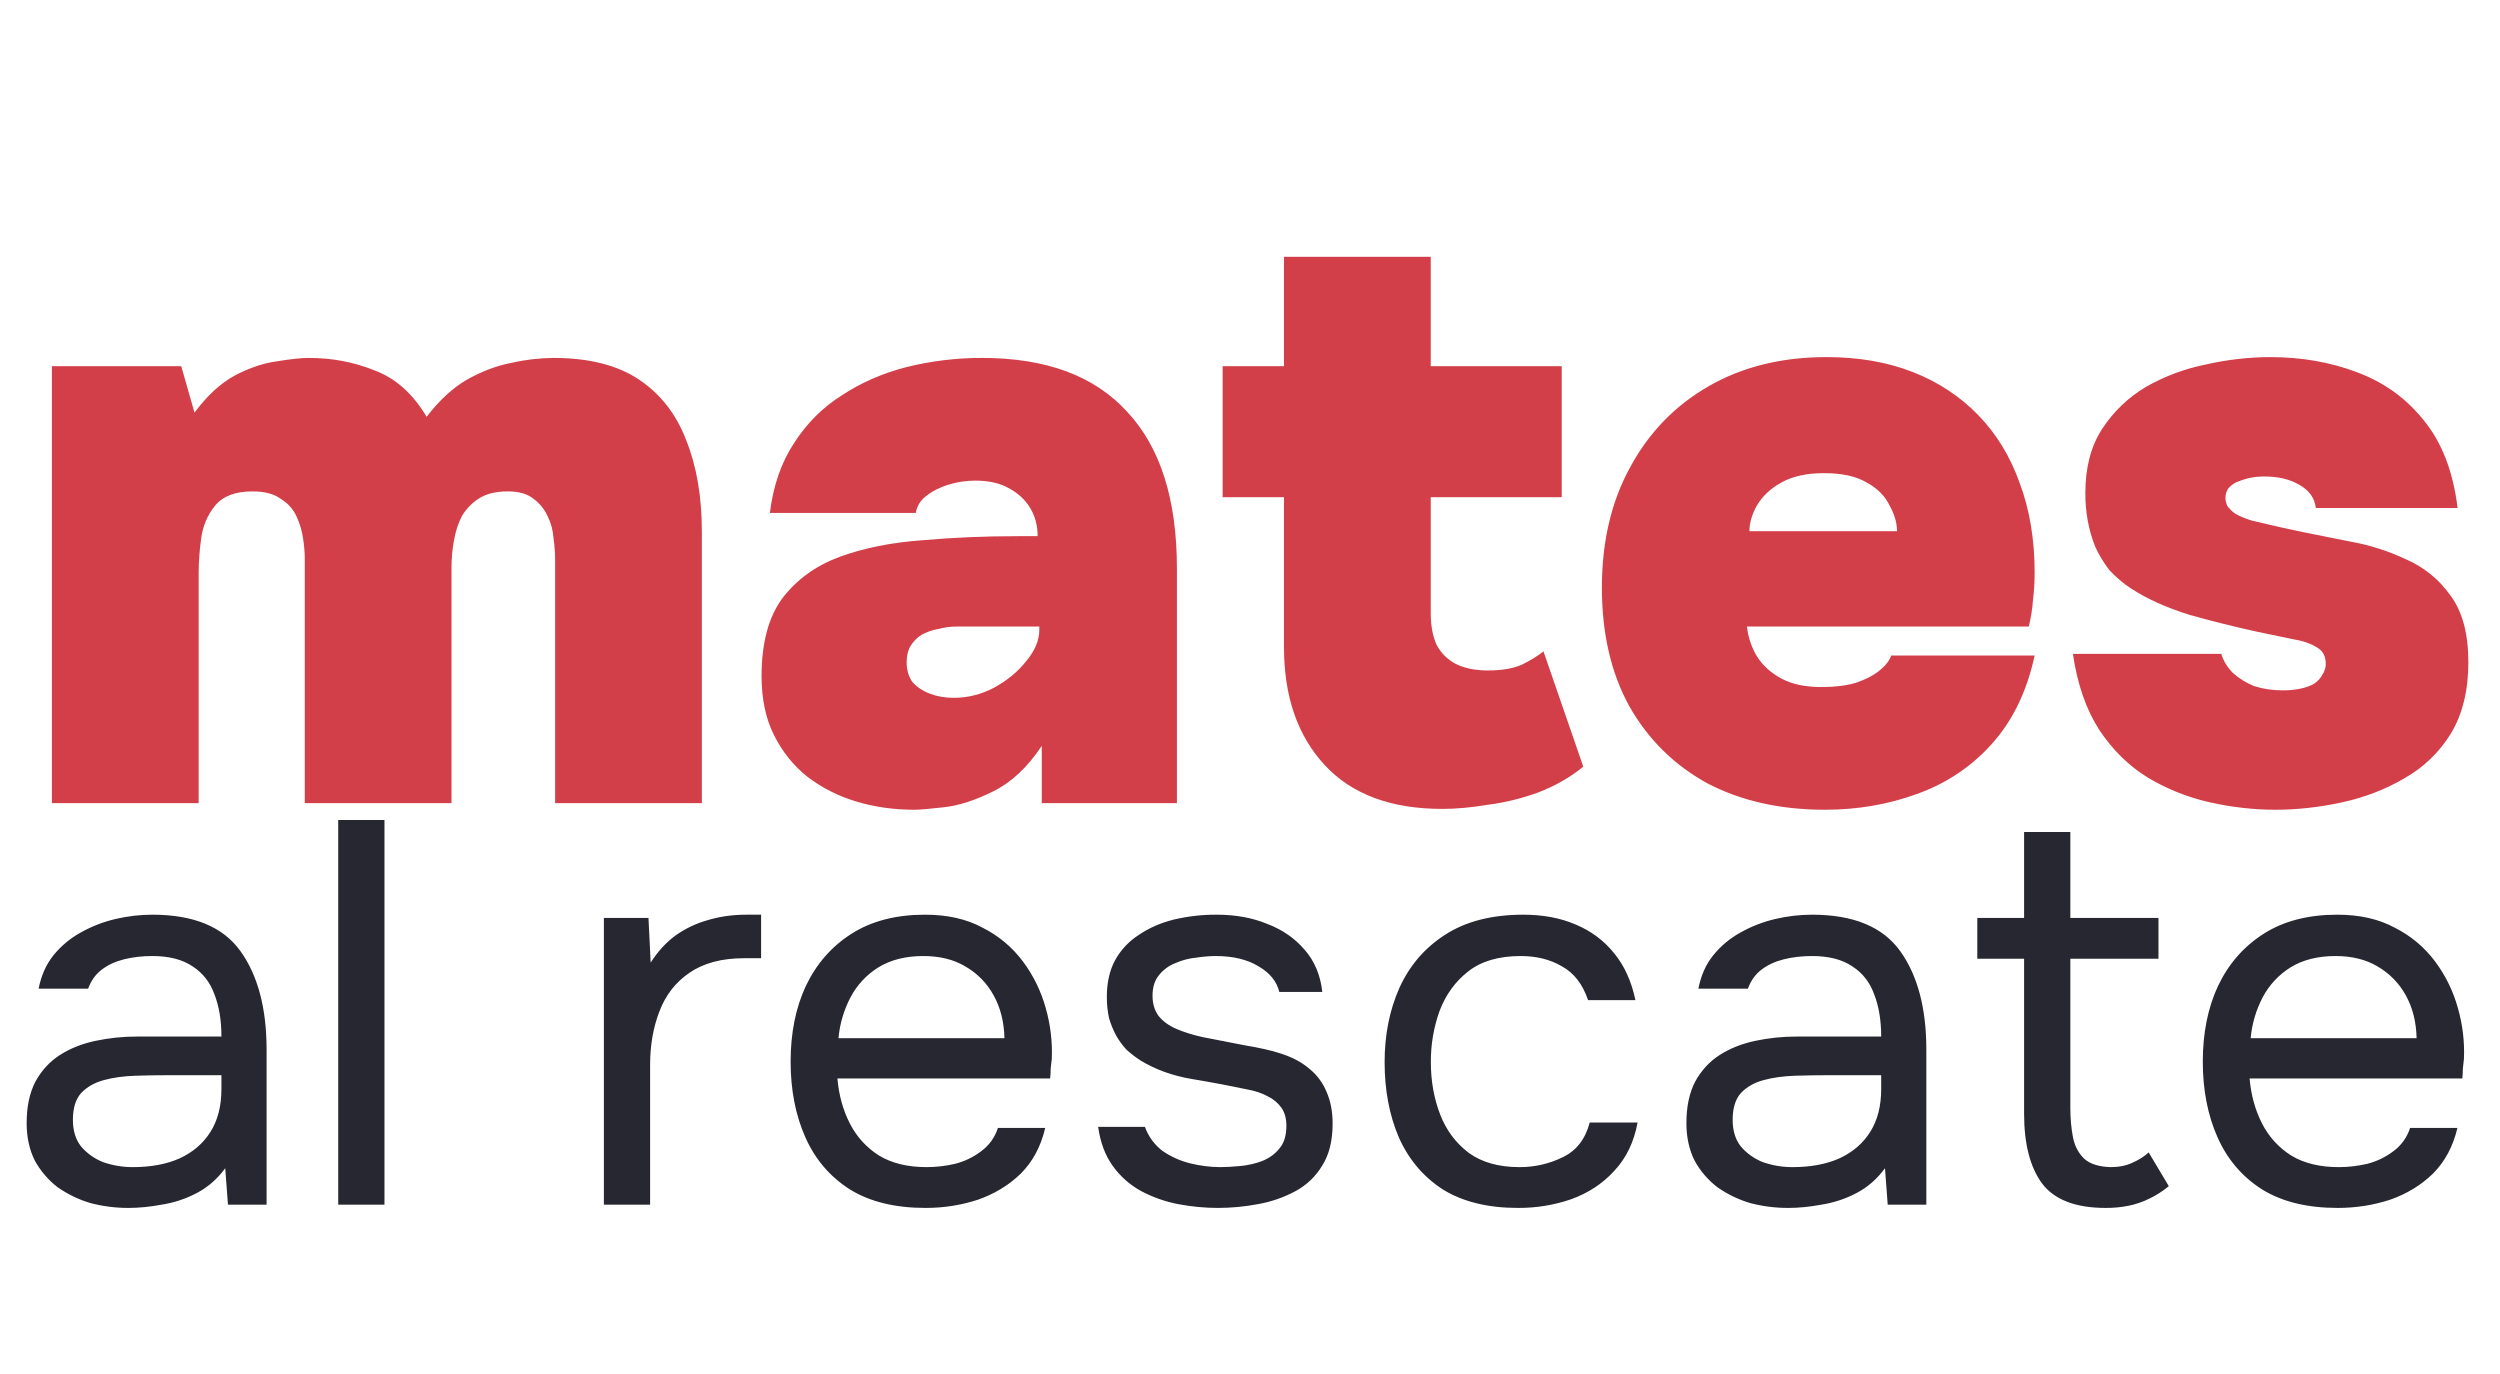
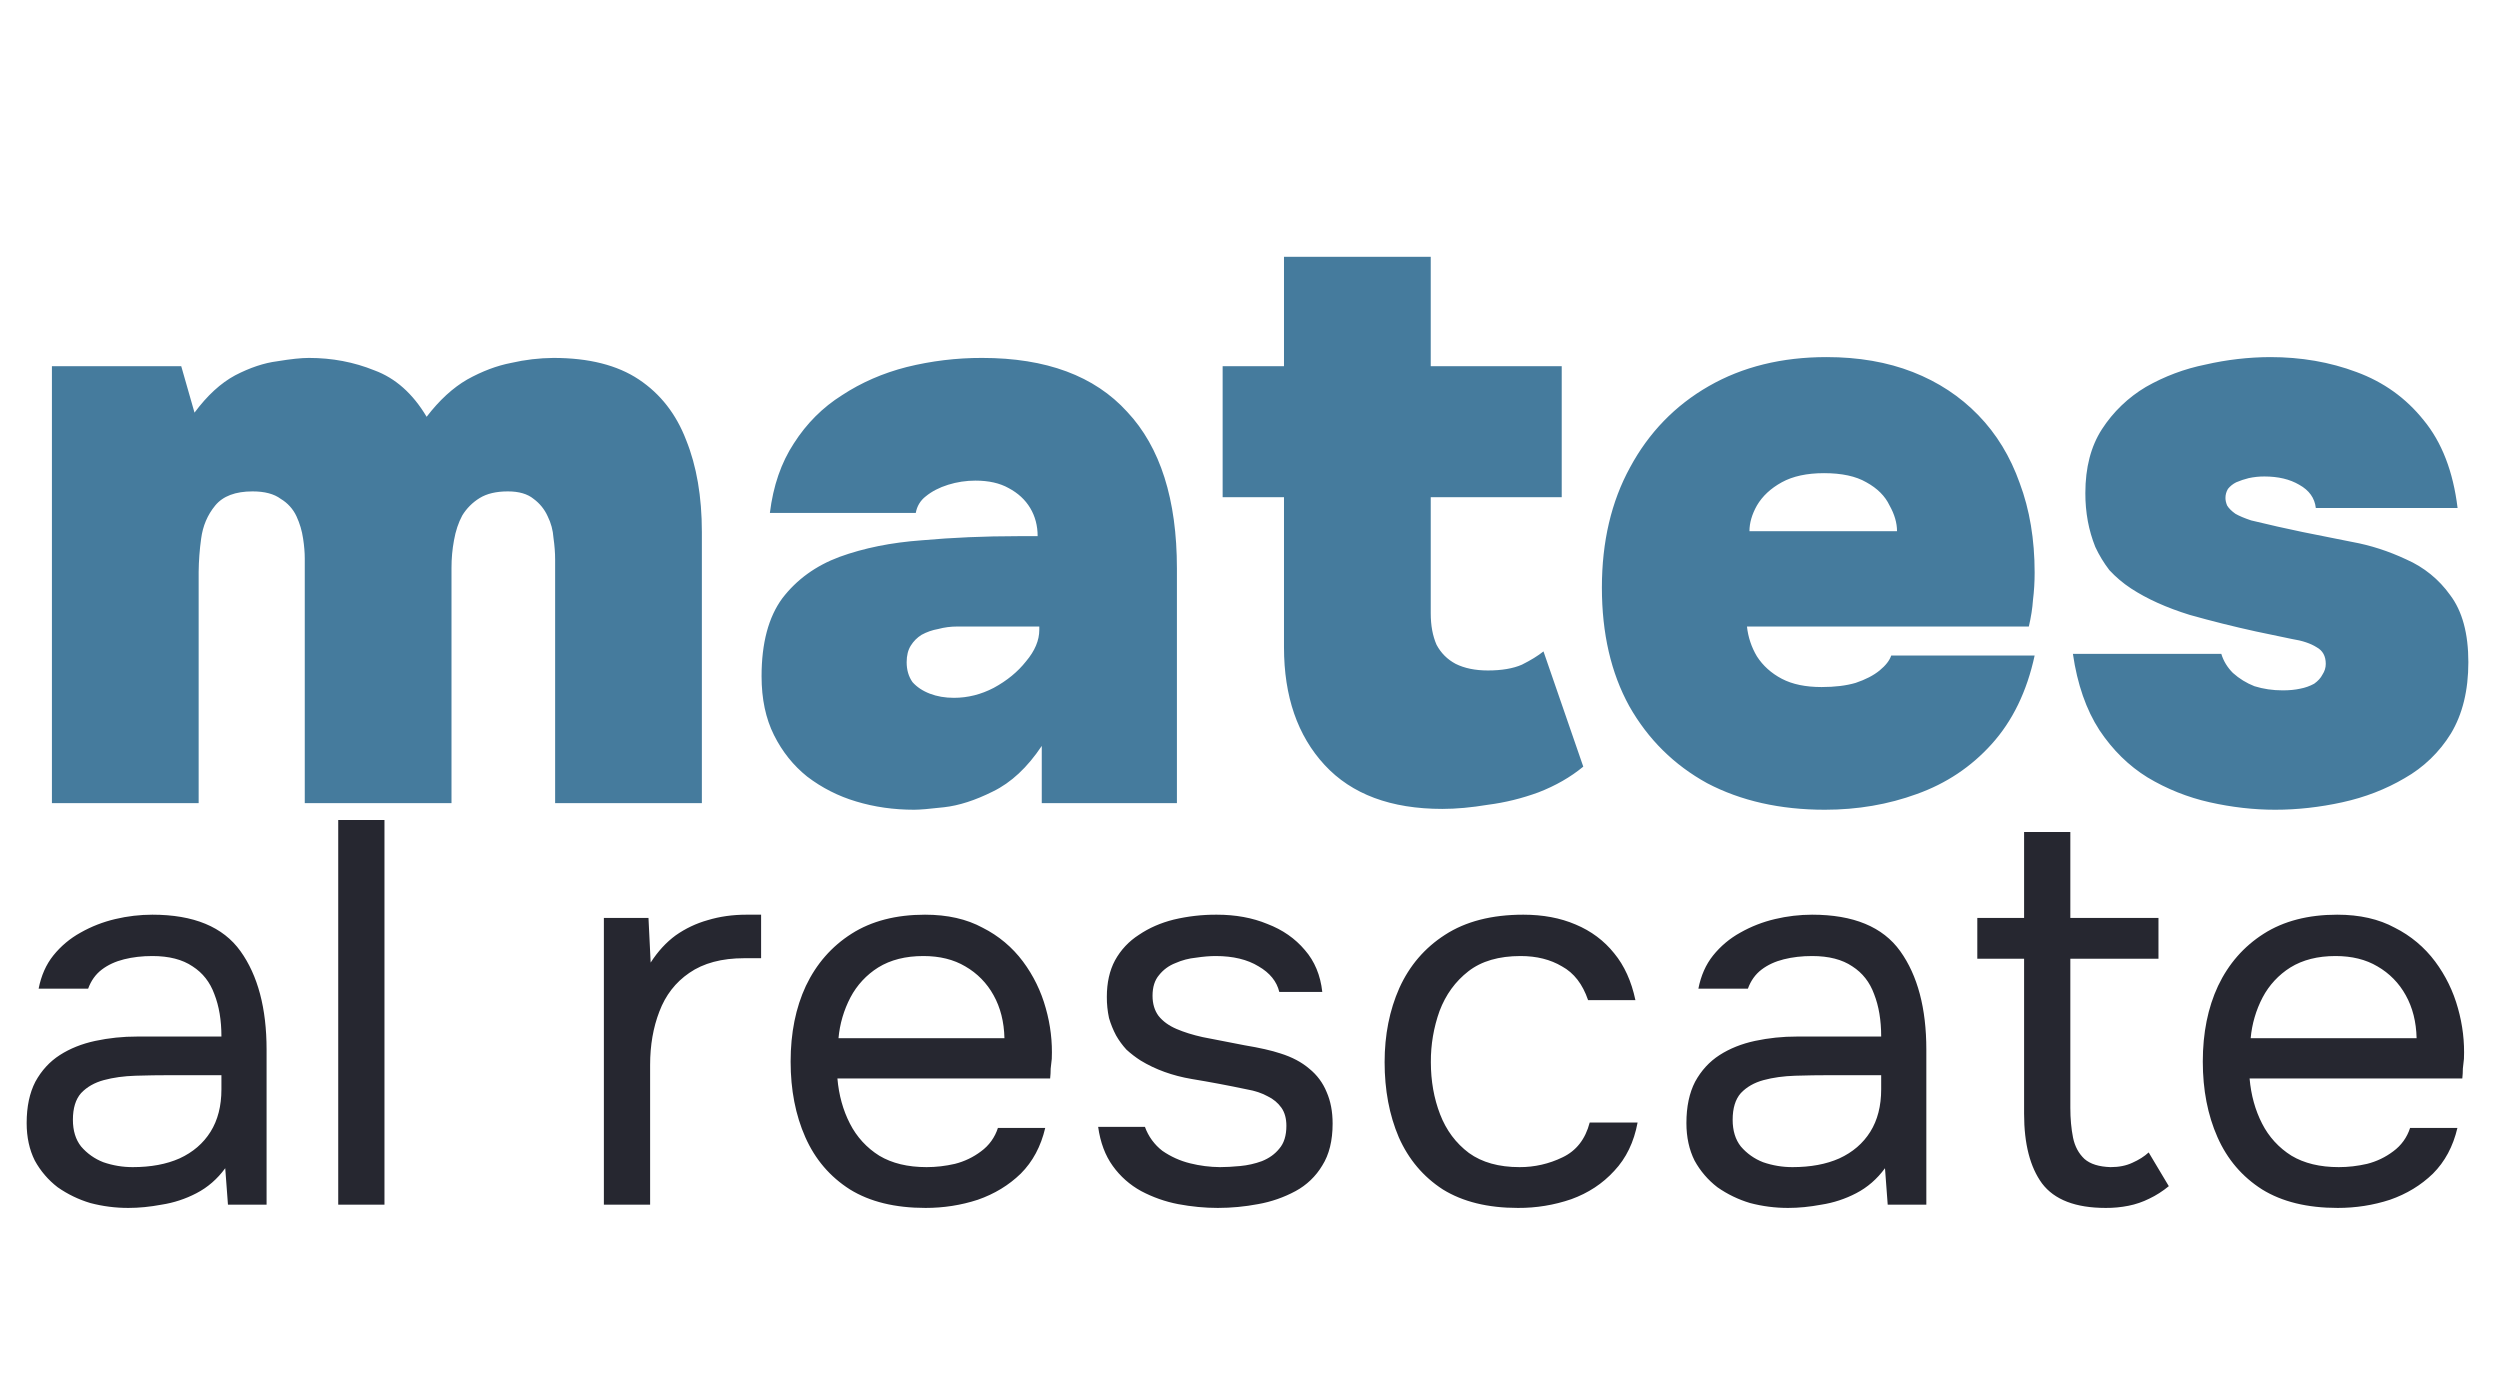
<svg xmlns="http://www.w3.org/2000/svg" width="193" height="106" fill="none">
-   <path d="M4.008 62V28.272h9.984l1.024 3.584c.981-1.323 2.027-2.283 3.136-2.88 1.152-.597 2.24-.96 3.264-1.088 1.024-.17 1.835-.256 2.432-.256 1.792 0 3.477.32 5.056.96 1.621.597 2.965 1.792 4.032 3.584.981-1.28 2.027-2.24 3.136-2.88 1.152-.64 2.283-1.067 3.392-1.28a15.072 15.072 0 0 1 3.264-.384c2.73 0 4.928.555 6.592 1.664 1.664 1.11 2.88 2.667 3.648 4.672.81 2.005 1.216 4.373 1.216 7.104V62H42.856V43.184c0-.512-.043-1.067-.128-1.664a4.381 4.381 0 0 0-.448-1.664 3.377 3.377 0 0 0-1.088-1.344c-.47-.384-1.13-.576-1.984-.576-.896 0-1.621.17-2.176.512a4.047 4.047 0 0 0-1.344 1.344c-.299.555-.512 1.195-.64 1.92a11.438 11.438 0 0 0-.192 2.112V62H23.528V43.12c0-.47-.043-.981-.128-1.536a6.193 6.193 0 0 0-.512-1.728 3.07 3.07 0 0 0-1.216-1.344c-.512-.384-1.237-.576-2.176-.576-1.323 0-2.283.363-2.88 1.088-.597.725-.96 1.579-1.088 2.56a20.147 20.147 0 0 0-.192 2.56V62H4.008Zm66.562.512c-1.58 0-3.072-.213-4.48-.64a11.695 11.695 0 0 1-3.777-1.92c-1.066-.853-1.92-1.92-2.56-3.2-.64-1.28-.96-2.795-.96-4.544 0-2.56.534-4.565 1.6-6.016 1.11-1.45 2.582-2.517 4.416-3.2 1.878-.683 3.99-1.11 6.337-1.28 2.389-.213 4.864-.32 7.424-.32h1.536c0-.81-.192-1.536-.576-2.176-.385-.64-.94-1.152-1.665-1.536-.682-.384-1.535-.576-2.56-.576a7.04 7.04 0 0 0-2.112.32c-.682.213-1.258.512-1.727.896a2.023 2.023 0 0 0-.768 1.28H59.434c.256-2.09.874-3.883 1.855-5.376.982-1.536 2.22-2.773 3.712-3.712 1.494-.981 3.158-1.707 4.992-2.176a23.924 23.924 0 0 1 5.825-.704c4.949 0 8.682 1.387 11.2 4.16 2.56 2.73 3.84 6.763 3.84 12.096V62H80.424v-4.416c-1.109 1.664-2.367 2.837-3.775 3.52-1.366.683-2.625 1.088-3.776 1.216-1.11.128-1.878.192-2.304.192Zm3.072-8.64c1.066 0 2.09-.256 3.072-.768 1.023-.555 1.856-1.237 2.496-2.048.682-.81 1.024-1.621 1.024-2.432v-.256h-6.337a5.57 5.57 0 0 0-1.472.192 4.14 4.14 0 0 0-1.28.448c-.34.213-.618.49-.831.832-.214.341-.32.768-.32 1.28 0 .597.149 1.11.448 1.536.34.384.789.683 1.344.896.554.213 1.173.32 1.855.32Zm37.707 8.576c-3.968 0-6.998-1.13-9.089-3.392-2.09-2.261-3.136-5.29-3.136-9.088V38.384h-4.736V28.272h4.736v-8.448h11.329v8.448h10.112v10.112h-10.112v8.96c0 .939.149 1.75.448 2.432.341.64.832 1.13 1.472 1.472.682.341 1.514.512 2.496.512 1.066 0 1.941-.15 2.624-.448.682-.341 1.237-.683 1.664-1.024l3.072 8.896c-.982.81-2.134 1.472-3.456 1.984-1.28.47-2.582.79-3.904.96-1.28.213-2.454.32-3.52.32Zm29.533.064c-3.456 0-6.486-.683-9.088-2.048-2.56-1.408-4.566-3.392-6.016-5.952-1.408-2.56-2.112-5.61-2.112-9.152 0-3.541.725-6.635 2.176-9.28 1.45-2.688 3.477-4.779 6.08-6.272 2.602-1.493 5.632-2.24 9.088-2.24 2.474 0 4.693.384 6.656 1.152 1.962.768 3.648 1.877 5.056 3.328 1.408 1.45 2.474 3.2 3.2 5.248.768 2.048 1.152 4.352 1.152 6.912 0 .725-.043 1.43-.128 2.112-.043.64-.15 1.323-.32 2.048h-21.76a5.66 5.66 0 0 0 .768 2.304c.469.725 1.109 1.301 1.92 1.728.81.427 1.834.64 3.072.64 1.024 0 1.898-.107 2.624-.32.768-.256 1.386-.576 1.856-.96.469-.384.768-.768.896-1.152h11.072c-.598 2.773-1.707 5.056-3.328 6.848-1.579 1.75-3.499 3.03-5.76 3.84-2.219.81-4.587 1.216-7.104 1.216Zm-5.824-21.504h11.392c0-.64-.192-1.301-.576-1.984-.342-.725-.939-1.323-1.792-1.792-.811-.47-1.899-.704-3.264-.704-1.323 0-2.411.235-3.264.704-.854.47-1.494 1.067-1.92 1.792-.384.683-.576 1.344-.576 1.984Zm40.587 21.504c-1.664 0-3.35-.192-5.056-.576a16.16 16.16 0 0 1-4.8-1.92c-1.451-.896-2.688-2.112-3.712-3.648-1.024-1.579-1.707-3.541-2.048-5.888h11.456c.17.555.469 1.045.896 1.472a5.456 5.456 0 0 0 1.664 1.024c.682.213 1.408.32 2.176.32.512 0 .96-.043 1.344-.128a3.624 3.624 0 0 0 1.088-.384c.298-.213.512-.448.64-.704.17-.256.256-.533.256-.832 0-.597-.235-1.024-.704-1.28-.47-.299-1.11-.512-1.92-.64-.811-.17-1.728-.363-2.752-.576a89.35 89.35 0 0 1-5.12-1.28c-1.792-.555-3.307-1.237-4.544-2.048a9.048 9.048 0 0 1-1.664-1.408 9.509 9.509 0 0 1-1.088-1.792 10.577 10.577 0 0 1-.576-1.984 11.8 11.8 0 0 1-.192-2.176c0-1.963.426-3.605 1.28-4.928a10.316 10.316 0 0 1 3.392-3.264 15.347 15.347 0 0 1 4.608-1.728 22.696 22.696 0 0 1 4.991-.576c2.39 0 4.609.384 6.657 1.152 2.09.768 3.818 2.005 5.184 3.712 1.408 1.707 2.282 3.968 2.624 6.784h-10.944c-.086-.768-.512-1.365-1.28-1.792-.726-.427-1.622-.64-2.689-.64a5.59 5.59 0 0 0-1.215.128 6.28 6.28 0 0 0-.96.32c-.256.128-.47.299-.64.512a1.343 1.343 0 0 0-.192.704c0 .17.042.363.128.576.128.213.341.427.64.64.298.17.704.341 1.216.512 1.408.341 2.73.64 3.968.896l3.84.768c1.408.256 2.794.704 4.16 1.344a8.173 8.173 0 0 1 3.392 2.752c.938 1.237 1.408 2.965 1.408 5.184 0 2.176-.448 4.01-1.344 5.504a9.944 9.944 0 0 1-3.584 3.456c-1.451.853-3.051 1.472-4.8 1.856-1.75.384-3.478.576-5.184.576Z" fill="#D33F49" />
+   <path d="M4.008 62V28.272h9.984l1.024 3.584c.981-1.323 2.027-2.283 3.136-2.88 1.152-.597 2.24-.96 3.264-1.088 1.024-.17 1.835-.256 2.432-.256 1.792 0 3.477.32 5.056.96 1.621.597 2.965 1.792 4.032 3.584.981-1.28 2.027-2.24 3.136-2.88 1.152-.64 2.283-1.067 3.392-1.28a15.072 15.072 0 0 1 3.264-.384c2.73 0 4.928.555 6.592 1.664 1.664 1.11 2.88 2.667 3.648 4.672.81 2.005 1.216 4.373 1.216 7.104V62H42.856V43.184c0-.512-.043-1.067-.128-1.664a4.381 4.381 0 0 0-.448-1.664 3.377 3.377 0 0 0-1.088-1.344c-.47-.384-1.13-.576-1.984-.576-.896 0-1.621.17-2.176.512a4.047 4.047 0 0 0-1.344 1.344c-.299.555-.512 1.195-.64 1.92a11.438 11.438 0 0 0-.192 2.112V62H23.528V43.12c0-.47-.043-.981-.128-1.536a6.193 6.193 0 0 0-.512-1.728 3.07 3.07 0 0 0-1.216-1.344c-.512-.384-1.237-.576-2.176-.576-1.323 0-2.283.363-2.88 1.088-.597.725-.96 1.579-1.088 2.56a20.147 20.147 0 0 0-.192 2.56V62H4.008Zm66.562.512c-1.58 0-3.072-.213-4.48-.64a11.695 11.695 0 0 1-3.777-1.92c-1.066-.853-1.92-1.92-2.56-3.2-.64-1.28-.96-2.795-.96-4.544 0-2.56.534-4.565 1.6-6.016 1.11-1.45 2.582-2.517 4.416-3.2 1.878-.683 3.99-1.11 6.337-1.28 2.389-.213 4.864-.32 7.424-.32h1.536c0-.81-.192-1.536-.576-2.176-.385-.64-.94-1.152-1.665-1.536-.682-.384-1.535-.576-2.56-.576a7.04 7.04 0 0 0-2.112.32c-.682.213-1.258.512-1.727.896a2.023 2.023 0 0 0-.768 1.28H59.434c.256-2.09.874-3.883 1.855-5.376.982-1.536 2.22-2.773 3.712-3.712 1.494-.981 3.158-1.707 4.992-2.176a23.924 23.924 0 0 1 5.825-.704c4.949 0 8.682 1.387 11.2 4.16 2.56 2.73 3.84 6.763 3.84 12.096V62H80.424v-4.416c-1.109 1.664-2.367 2.837-3.775 3.52-1.366.683-2.625 1.088-3.776 1.216-1.11.128-1.878.192-2.304.192Zm3.072-8.64c1.066 0 2.09-.256 3.072-.768 1.023-.555 1.856-1.237 2.496-2.048.682-.81 1.024-1.621 1.024-2.432v-.256h-6.337a5.57 5.57 0 0 0-1.472.192 4.14 4.14 0 0 0-1.28.448c-.34.213-.618.49-.831.832-.214.341-.32.768-.32 1.28 0 .597.149 1.11.448 1.536.34.384.789.683 1.344.896.554.213 1.173.32 1.855.32Zm37.707 8.576c-3.968 0-6.998-1.13-9.089-3.392-2.09-2.261-3.136-5.29-3.136-9.088V38.384h-4.736V28.272h4.736v-8.448h11.329v8.448h10.112v10.112h-10.112v8.96c0 .939.149 1.75.448 2.432.341.64.832 1.13 1.472 1.472.682.341 1.514.512 2.496.512 1.066 0 1.941-.15 2.624-.448.682-.341 1.237-.683 1.664-1.024l3.072 8.896c-.982.81-2.134 1.472-3.456 1.984-1.28.47-2.582.79-3.904.96-1.28.213-2.454.32-3.52.32Zm29.533.064c-3.456 0-6.486-.683-9.088-2.048-2.56-1.408-4.566-3.392-6.016-5.952-1.408-2.56-2.112-5.61-2.112-9.152 0-3.541.725-6.635 2.176-9.28 1.45-2.688 3.477-4.779 6.08-6.272 2.602-1.493 5.632-2.24 9.088-2.24 2.474 0 4.693.384 6.656 1.152 1.962.768 3.648 1.877 5.056 3.328 1.408 1.45 2.474 3.2 3.2 5.248.768 2.048 1.152 4.352 1.152 6.912 0 .725-.043 1.43-.128 2.112-.043.64-.15 1.323-.32 2.048h-21.76a5.66 5.66 0 0 0 .768 2.304c.469.725 1.109 1.301 1.92 1.728.81.427 1.834.64 3.072.64 1.024 0 1.898-.107 2.624-.32.768-.256 1.386-.576 1.856-.96.469-.384.768-.768.896-1.152h11.072c-.598 2.773-1.707 5.056-3.328 6.848-1.579 1.75-3.499 3.03-5.76 3.84-2.219.81-4.587 1.216-7.104 1.216Zm-5.824-21.504h11.392c0-.64-.192-1.301-.576-1.984-.342-.725-.939-1.323-1.792-1.792-.811-.47-1.899-.704-3.264-.704-1.323 0-2.411.235-3.264.704-.854.47-1.494 1.067-1.92 1.792-.384.683-.576 1.344-.576 1.984Zm40.587 21.504c-1.664 0-3.35-.192-5.056-.576a16.16 16.16 0 0 1-4.8-1.92c-1.451-.896-2.688-2.112-3.712-3.648-1.024-1.579-1.707-3.541-2.048-5.888h11.456c.17.555.469 1.045.896 1.472a5.456 5.456 0 0 0 1.664 1.024c.682.213 1.408.32 2.176.32.512 0 .96-.043 1.344-.128a3.624 3.624 0 0 0 1.088-.384c.298-.213.512-.448.64-.704.17-.256.256-.533.256-.832 0-.597-.235-1.024-.704-1.28-.47-.299-1.11-.512-1.92-.64-.811-.17-1.728-.363-2.752-.576a89.35 89.35 0 0 1-5.12-1.28c-1.792-.555-3.307-1.237-4.544-2.048a9.048 9.048 0 0 1-1.664-1.408 9.509 9.509 0 0 1-1.088-1.792 10.577 10.577 0 0 1-.576-1.984 11.8 11.8 0 0 1-.192-2.176c0-1.963.426-3.605 1.28-4.928a10.316 10.316 0 0 1 3.392-3.264 15.347 15.347 0 0 1 4.608-1.728 22.696 22.696 0 0 1 4.991-.576c2.39 0 4.609.384 6.657 1.152 2.09.768 3.818 2.005 5.184 3.712 1.408 1.707 2.282 3.968 2.624 6.784h-10.944c-.086-.768-.512-1.365-1.28-1.792-.726-.427-1.622-.64-2.689-.64a5.59 5.59 0 0 0-1.215.128 6.28 6.28 0 0 0-.96.32c-.256.128-.47.299-.64.512a1.343 1.343 0 0 0-.192.704c0 .17.042.363.128.576.128.213.341.427.64.64.298.17.704.341 1.216.512 1.408.341 2.73.64 3.968.896l3.84.768c1.408.256 2.794.704 4.16 1.344a8.173 8.173 0 0 1 3.392 2.752c.938 1.237 1.408 2.965 1.408 5.184 0 2.176-.448 4.01-1.344 5.504a9.944 9.944 0 0 1-3.584 3.456c-1.451.853-3.051 1.472-4.8 1.856-1.75.384-3.478.576-5.184.576Z" fill="#457B9D" />
  <path d="M9.912 93.252a11.44 11.44 0 0 1-2.94-.378 8.76 8.76 0 0 1-2.52-1.218 6.574 6.574 0 0 1-1.764-2.058c-.42-.84-.63-1.806-.63-2.898 0-1.26.224-2.324.672-3.192.476-.868 1.106-1.554 1.89-2.058.784-.504 1.694-.868 2.73-1.092a15.264 15.264 0 0 1 3.234-.336h6.51c0-1.26-.182-2.352-.546-3.276-.336-.924-.896-1.638-1.68-2.142-.784-.532-1.82-.798-3.108-.798-.784 0-1.512.084-2.184.252-.672.168-1.246.434-1.722.798-.476.364-.826.854-1.05 1.47H2.982c.196-1.008.574-1.862 1.134-2.562A7.061 7.061 0 0 1 6.216 72c.84-.476 1.736-.826 2.688-1.05a12.432 12.432 0 0 1 2.856-.336c3.192 0 5.46.938 6.804 2.814 1.344 1.876 2.016 4.41 2.016 7.602V93h-2.982l-.21-2.814c-.616.84-1.358 1.484-2.226 1.932a8.66 8.66 0 0 1-2.688.882c-.896.168-1.75.252-2.562.252Zm.336-3.15c1.4 0 2.604-.224 3.612-.672 1.036-.476 1.834-1.162 2.394-2.058.56-.896.84-1.988.84-3.276v-1.092h-3.906c-.924 0-1.834.014-2.73.042-.896.028-1.708.14-2.436.336s-1.316.532-1.764 1.008c-.42.476-.63 1.162-.63 2.058 0 .84.21 1.526.63 2.058a4.286 4.286 0 0 0 1.722 1.218 6.884 6.884 0 0 0 2.268.378ZM26.111 93V63.306h3.57V93h-3.57Zm20.508 0V70.866h3.444l.168 3.444c.56-.868 1.204-1.568 1.932-2.1a8.071 8.071 0 0 1 2.478-1.176c.924-.28 1.918-.42 2.982-.42h1.134v3.36h-1.302c-1.736 0-3.15.378-4.242 1.134-1.064.728-1.834 1.722-2.31 2.982-.476 1.232-.714 2.604-.714 4.116V93h-3.57Zm24.834.252c-2.353 0-4.299-.476-5.838-1.428-1.54-.98-2.688-2.324-3.444-4.032-.757-1.708-1.135-3.654-1.135-5.838 0-2.212.392-4.158 1.176-5.838.813-1.708 1.989-3.052 3.528-4.032 1.54-.98 3.43-1.47 5.67-1.47 1.737 0 3.22.336 4.453 1.008a8.8 8.8 0 0 1 3.108 2.604 10.848 10.848 0 0 1 1.763 3.612c.365 1.288.519 2.59.463 3.906l-.085.756c0 .252-.013.504-.041.756H64.648c.111 1.288.433 2.45.966 3.486a6.24 6.24 0 0 0 2.267 2.478c.98.588 2.198.882 3.654.882.728 0 1.457-.084 2.184-.252a5.61 5.61 0 0 0 2.017-.966 3.564 3.564 0 0 0 1.302-1.806h3.653c-.335 1.428-.965 2.604-1.89 3.528-.924.896-2.03 1.568-3.318 2.016-1.287.42-2.631.63-4.031.63Zm-6.72-13.104h12.81c-.029-1.26-.309-2.366-.84-3.318a5.755 5.755 0 0 0-2.184-2.226c-.897-.532-1.975-.798-3.235-.798-1.372 0-2.534.294-3.486.882a6.06 6.06 0 0 0-2.142 2.31 8.406 8.406 0 0 0-.924 3.15Zm29.284 13.104c-1.008 0-2.03-.098-3.066-.294a10.204 10.204 0 0 1-2.856-1.008 6.565 6.565 0 0 1-2.184-1.932c-.588-.812-.966-1.82-1.134-3.024h3.612a4.07 4.07 0 0 0 1.344 1.848 6.46 6.46 0 0 0 2.142.966 9.855 9.855 0 0 0 2.31.294c.448 0 .966-.028 1.554-.084a6.666 6.666 0 0 0 1.68-.378c.56-.224 1.008-.546 1.344-.966.364-.42.546-1.008.546-1.764 0-.56-.126-1.022-.378-1.386a2.728 2.728 0 0 0-1.05-.882c-.448-.252-.994-.434-1.638-.546A97.323 97.323 0 0 0 92 83.298c-1.484-.252-2.8-.728-3.948-1.428a8.071 8.071 0 0 1-1.092-.84 6.064 6.064 0 0 1-.798-1.092 7.11 7.11 0 0 1-.546-1.344 7.547 7.547 0 0 1-.168-1.638c0-1.092.21-2.03.63-2.814a5.433 5.433 0 0 1 1.848-1.974c.784-.532 1.68-.924 2.688-1.176a14.004 14.004 0 0 1 3.318-.378c1.456 0 2.758.238 3.906.714 1.176.448 2.142 1.12 2.898 2.016.756.868 1.204 1.946 1.344 3.234h-3.318c-.196-.812-.728-1.47-1.596-1.974-.868-.532-1.974-.798-3.318-.798-.448 0-.952.042-1.512.126a5.17 5.17 0 0 0-1.596.42 2.96 2.96 0 0 0-1.26.924c-.336.392-.504.924-.504 1.596 0 .616.154 1.134.462 1.554.336.42.798.756 1.386 1.008.588.252 1.26.462 2.016.63.98.196 2.058.406 3.234.63 1.176.196 2.1.406 2.772.63.896.28 1.638.672 2.226 1.176a4.442 4.442 0 0 1 1.344 1.806c.308.7.462 1.512.462 2.436 0 1.316-.266 2.394-.798 3.234a5.363 5.363 0 0 1-2.058 1.974 9.604 9.604 0 0 1-2.898 1.008 16.685 16.685 0 0 1-3.108.294Zm23.165 0c-2.324 0-4.256-.476-5.796-1.428-1.512-.98-2.646-2.324-3.402-4.032-.728-1.708-1.092-3.64-1.092-5.796 0-2.1.378-4.004 1.134-5.712.784-1.736 1.96-3.108 3.528-4.116 1.596-1.036 3.612-1.554 6.048-1.554 1.512 0 2.856.252 4.032.756 1.204.504 2.198 1.246 2.982 2.226.784.952 1.33 2.156 1.638 3.612H122.6c-.42-1.232-1.092-2.1-2.016-2.604-.896-.532-1.96-.798-3.192-.798-1.68 0-3.024.392-4.032 1.176-1.008.784-1.75 1.806-2.226 3.066a11.463 11.463 0 0 0-.672 3.948c0 1.456.238 2.8.714 4.032.476 1.232 1.218 2.226 2.226 2.982 1.008.728 2.31 1.092 3.906 1.092a7.486 7.486 0 0 0 3.318-.756c1.064-.504 1.764-1.4 2.1-2.688h3.696c-.28 1.512-.882 2.758-1.806 3.738-.896.98-2.002 1.708-3.318 2.184a12.44 12.44 0 0 1-4.116.672Zm20.863 0a11.44 11.44 0 0 1-2.94-.378 8.76 8.76 0 0 1-2.52-1.218 6.574 6.574 0 0 1-1.764-2.058c-.42-.84-.63-1.806-.63-2.898 0-1.26.224-2.324.672-3.192.476-.868 1.106-1.554 1.89-2.058.784-.504 1.694-.868 2.73-1.092a15.264 15.264 0 0 1 3.234-.336h6.51c0-1.26-.182-2.352-.546-3.276-.336-.924-.896-1.638-1.68-2.142-.784-.532-1.82-.798-3.108-.798-.784 0-1.512.084-2.184.252-.672.168-1.246.434-1.722.798-.476.364-.826.854-1.05 1.47h-3.822c.196-1.008.574-1.862 1.134-2.562a7.061 7.061 0 0 1 2.1-1.764c.84-.476 1.736-.826 2.688-1.05a12.432 12.432 0 0 1 2.856-.336c3.192 0 5.46.938 6.804 2.814 1.344 1.876 2.016 4.41 2.016 7.602V93h-2.982l-.21-2.814c-.616.84-1.358 1.484-2.226 1.932a8.66 8.66 0 0 1-2.688.882c-.896.168-1.75.252-2.562.252Zm.336-3.15c1.4 0 2.604-.224 3.612-.672 1.036-.476 1.834-1.162 2.394-2.058.56-.896.84-1.988.84-3.276v-1.092h-3.906c-.924 0-1.834.014-2.73.042-.896.028-1.708.14-2.436.336s-1.316.532-1.764 1.008c-.42.476-.63 1.162-.63 2.058 0 .84.21 1.526.63 2.058a4.286 4.286 0 0 0 1.722 1.218 6.884 6.884 0 0 0 2.268.378Zm24.179 3.15c-2.324 0-3.962-.63-4.914-1.89-.924-1.26-1.386-3.052-1.386-5.376v-11.97h-3.612v-3.15h3.612V64.23h3.57v6.636h6.804v3.15h-6.804v11.508c0 .84.07 1.61.21 2.31.14.672.434 1.218.882 1.638.448.392 1.12.602 2.016.63.644 0 1.204-.112 1.68-.336.504-.224.924-.49 1.26-.798l1.554 2.604c-.476.392-.98.714-1.512.966a6.326 6.326 0 0 1-1.596.546 8.578 8.578 0 0 1-1.764.168Zm17.912 0c-2.352 0-4.298-.476-5.838-1.428-1.54-.98-2.688-2.324-3.444-4.032-.756-1.708-1.134-3.654-1.134-5.838 0-2.212.392-4.158 1.176-5.838.812-1.708 1.988-3.052 3.528-4.032s3.43-1.47 5.67-1.47c1.736 0 3.22.336 4.452 1.008a8.8 8.8 0 0 1 3.108 2.604 10.848 10.848 0 0 1 1.764 3.612c.364 1.288.518 2.59.462 3.906l-.084.756c0 .252-.014.504-.042.756h-16.422c.112 1.288.434 2.45.966 3.486a6.24 6.24 0 0 0 2.268 2.478c.98.588 2.198.882 3.654.882.728 0 1.456-.084 2.184-.252a5.61 5.61 0 0 0 2.016-.966 3.564 3.564 0 0 0 1.302-1.806h3.654c-.336 1.428-.966 2.604-1.89 3.528-.924.896-2.03 1.568-3.318 2.016-1.288.42-2.632.63-4.032.63Zm-6.72-13.104h12.81c-.028-1.26-.308-2.366-.84-3.318a5.755 5.755 0 0 0-2.184-2.226c-.896-.532-1.974-.798-3.234-.798-1.372 0-2.534.294-3.486.882a6.06 6.06 0 0 0-2.142 2.31 8.406 8.406 0 0 0-.924 3.15Z" fill="#262730" />
</svg>
